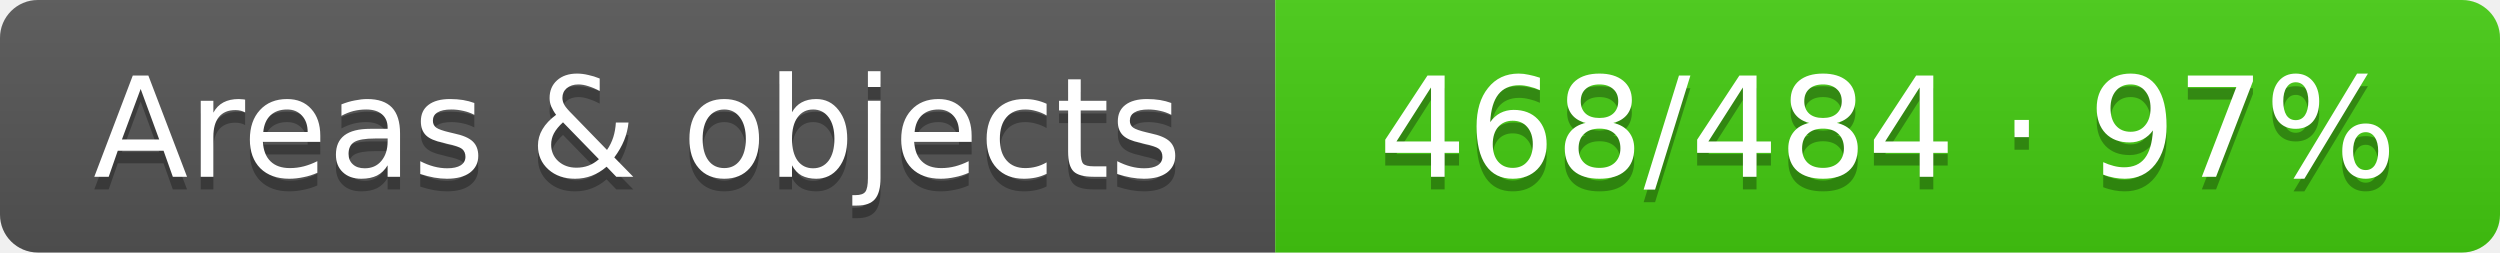
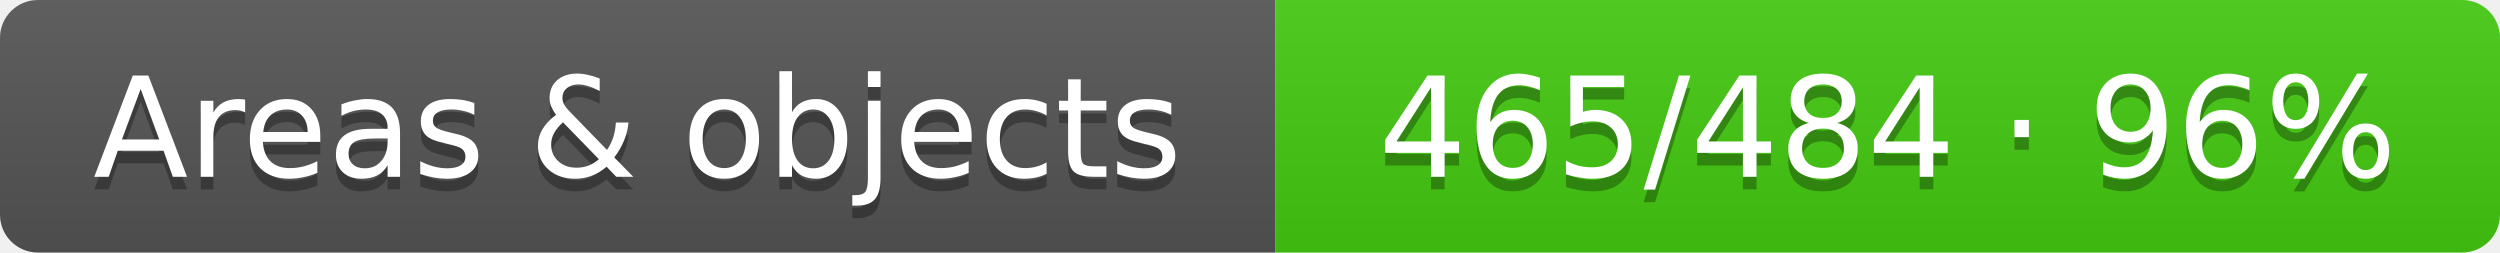
- <svg xmlns="http://www.w3.org/2000/svg" width="198" height="20" role="img" aria-label="Areas &amp; objects: 468/484 · 97%">
+ <svg xmlns="http://www.w3.org/2000/svg" width="198" height="20" role="img" aria-label="Areas &amp; objects: 465/484 · 96%">
  <linearGradient id="s-areas-objects" x2="0" y2="100%">
    <stop offset="0" stop-color="#bbb" stop-opacity=".1" />
    <stop offset="1" stop-opacity=".1" />
  </linearGradient>
  <clipPath id="r-areas-objects">
    <rect width="198" height="20" rx="3" fill="#fff" />
  </clipPath>
  <g clip-path="url(#r-areas-objects)">
    <rect width="101" height="20" fill="#555" />
    <rect x="101" width="97" height="20" fill="#4c1" />
    <rect width="198" height="20" fill="url(#s-areas-objects)" />
  </g>
  <g fill="#fff" text-anchor="middle" font-family="Verdana,Geneva,DejaVu Sans,sans-serif" font-size="11">
    <text x="50.5" y="15" fill="#010101" fill-opacity=".3">Areas &amp; objects</text>
    <text x="50.5" y="14">Areas &amp; objects</text>
-     <text x="149.5" y="15" fill="#010101" fill-opacity=".3">468/484 · 97%</text>
-     <text x="149.5" y="14">468/484 · 97%</text>
+     <text x="149.5" y="15" fill="#010101" fill-opacity=".3">465/484 · 96%</text>
+     <text x="149.5" y="14">465/484 · 96%</text>
  </g>
</svg>
